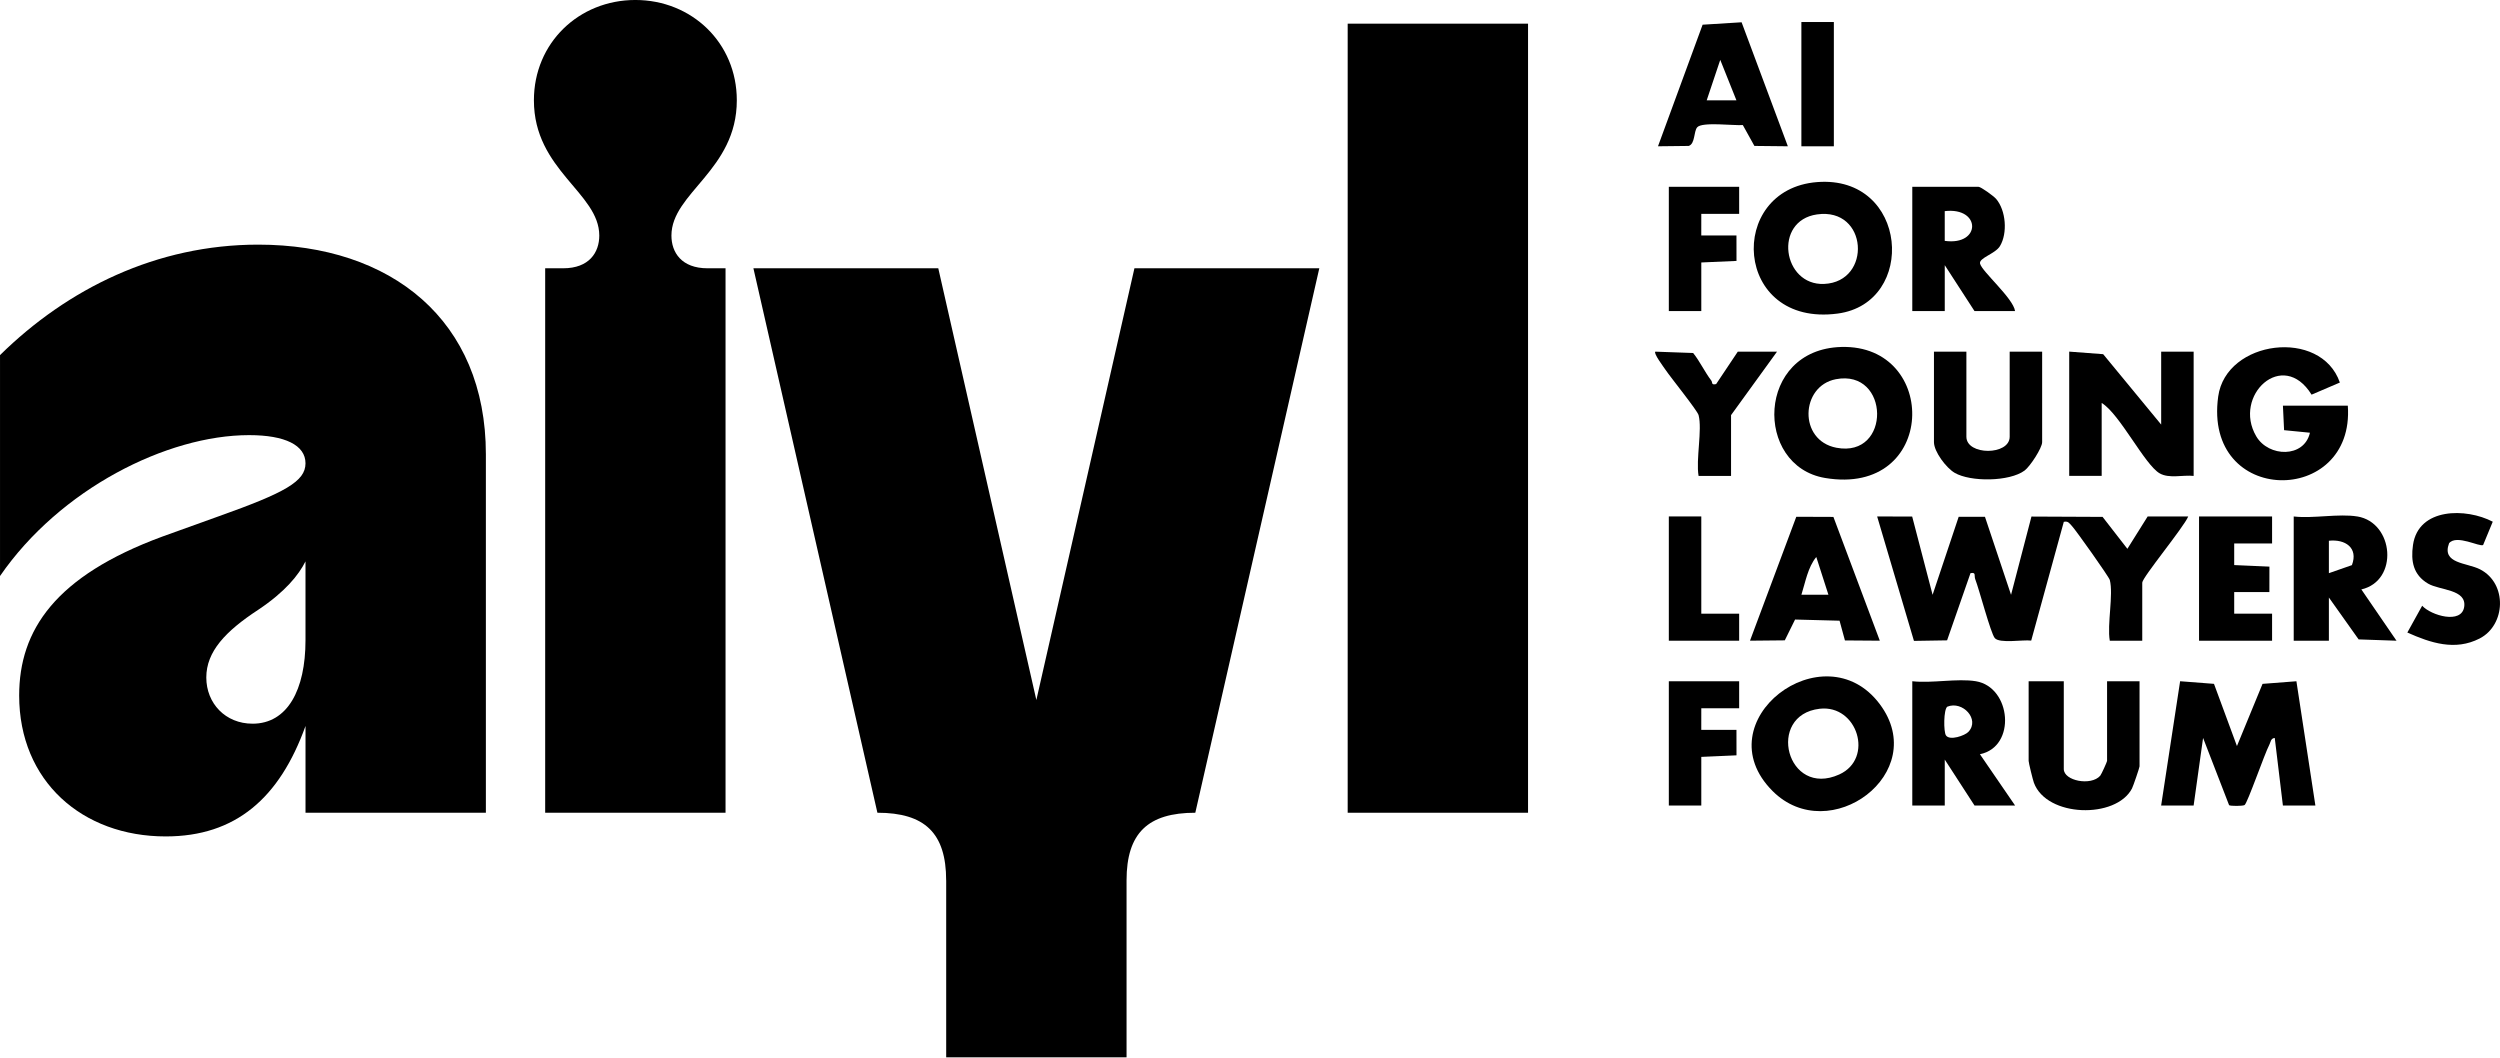
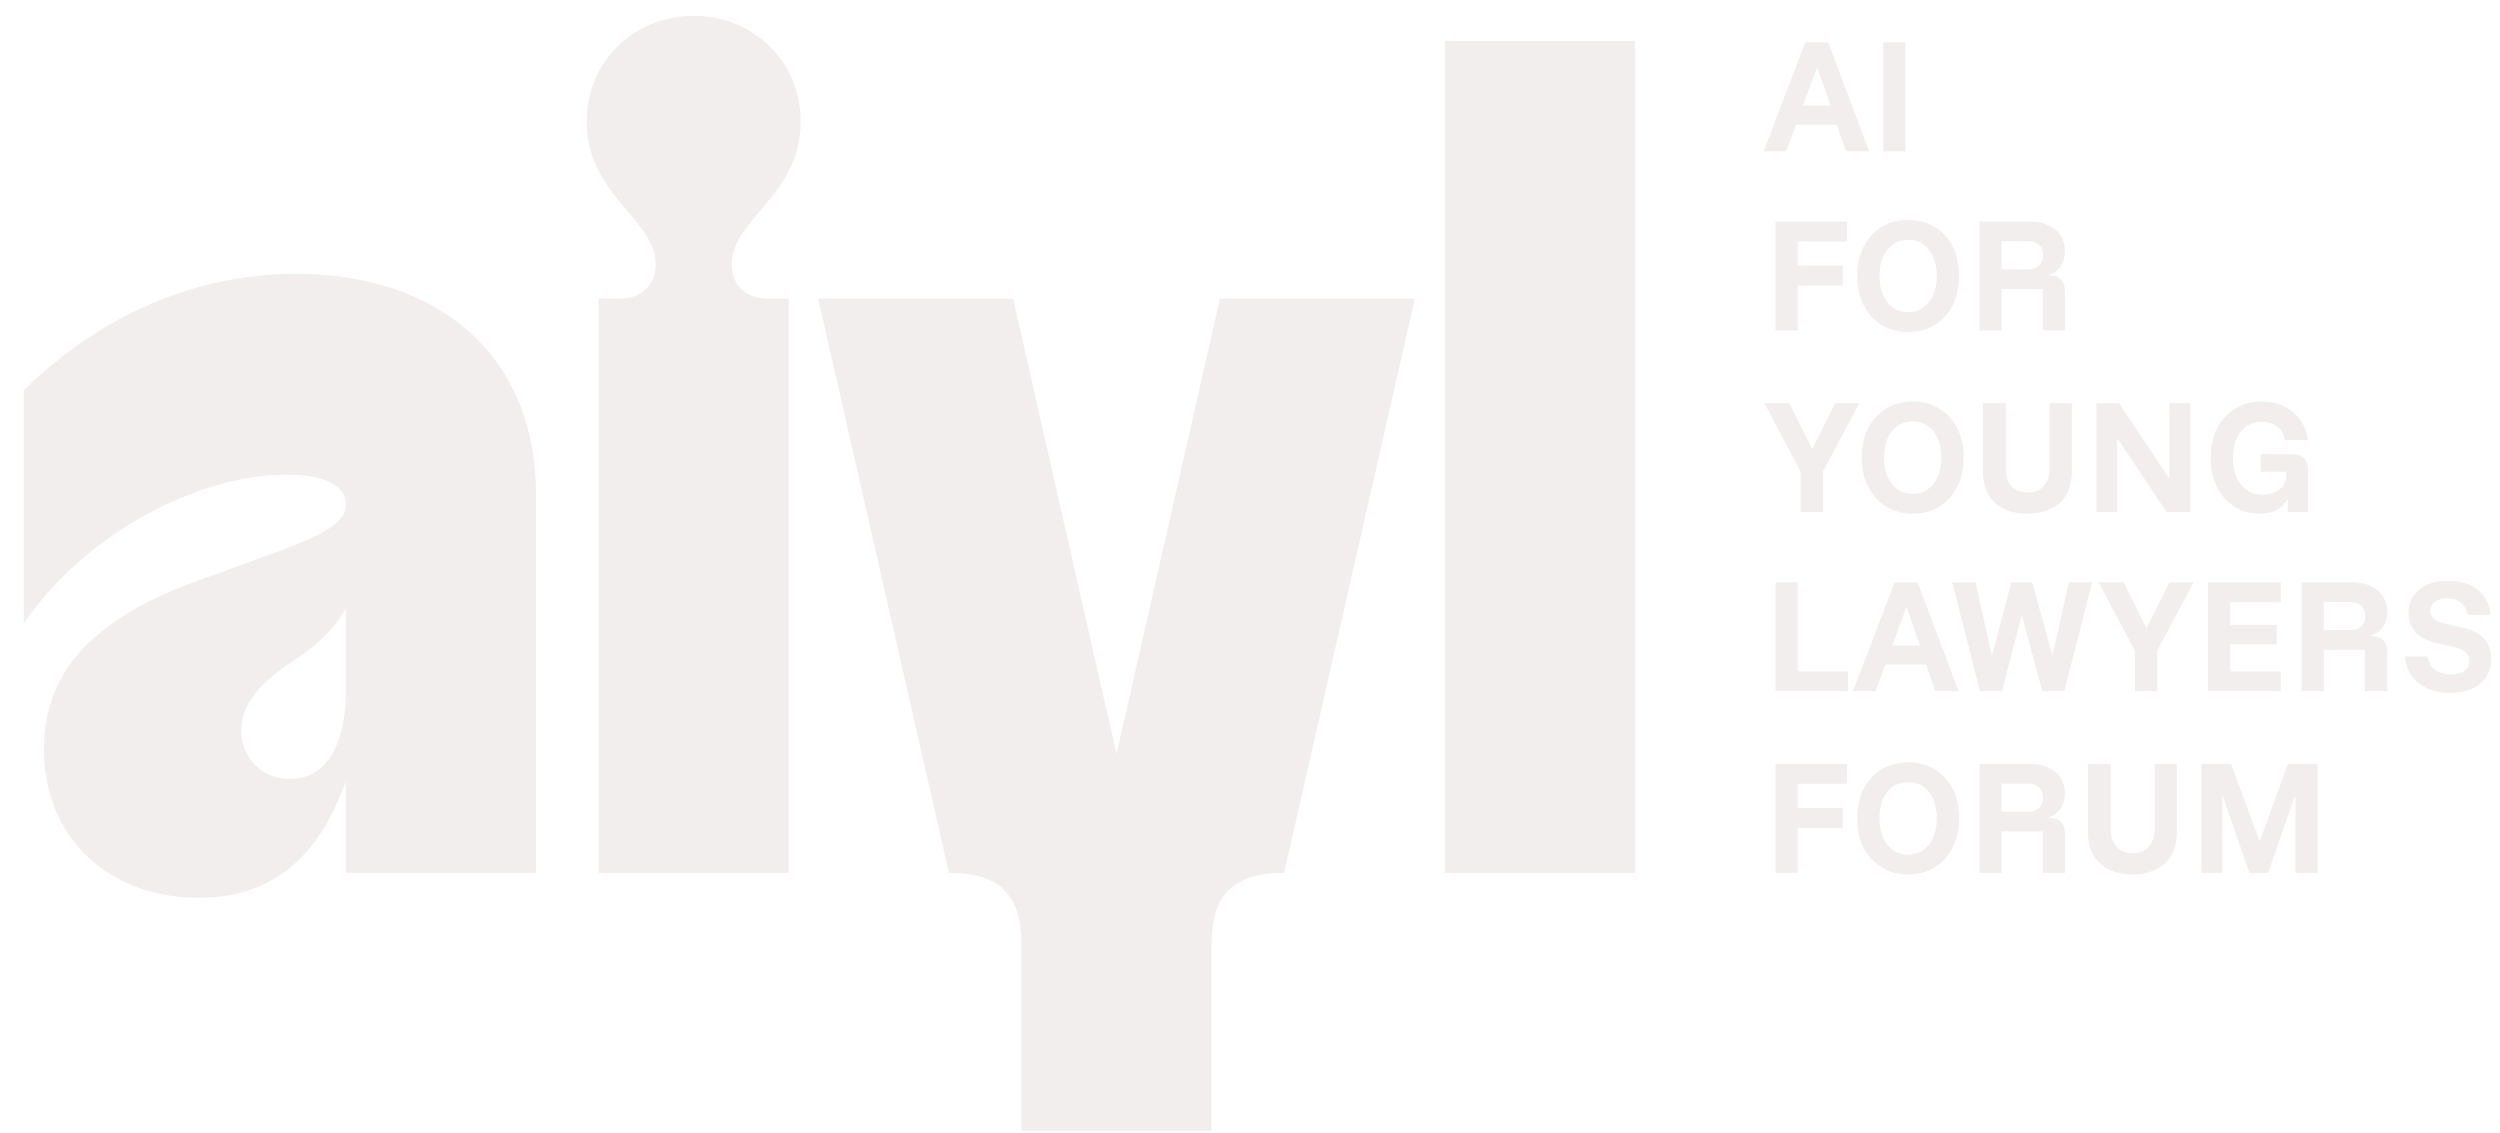
- <svg xmlns="http://www.w3.org/2000/svg" id="Layer_2" data-name="Layer 2" viewBox="0 0 1428.25 604.07">
-   <g id="Layer_1-2" data-name="Layer 1">
-     <g id="YWdGTy.tif">
-       <g>
-         <path d="M1205.31,331.31c-.48-1.82-19.54-28.67-21.66-30.85-1.47-1.51-2.04-2.91-4.6-2.33l-18.62,67.84c-4.77-.62-18.11,1.81-20.82-1.45-2.37-2.85-8.8-27.53-11.17-33.67-.75-1.94.7-4.08-2.7-3.4l-13.37,38.38-18.93.31-21.03-71.09,20.02.06,11.66,44.71,14.9-44.56h15.02l14.9,44.56,11.66-44.71,40.64.19,14.16,18.24,11.59-18.49h23.18c-2.38,5.96-26.27,34.84-26.27,37.82v33.18h-18.55c-1.61-9.4,2.18-26.42,0-34.73Z" />
-         <path d="M1277.97,426.22l14.62-35.53,19.35-1.49,10.84,70.99h-18.56s-4.65-38.59-4.65-38.59c-2.34.16-2.33,2.42-3.09,3.84-2.73,5.16-12.54,33.52-14.15,34.48-1.08.65-8.17.64-8.85.07l-14.86-38.41-5.4,38.61h-18.56s10.84-71,10.84-71l19.35,1.49,13.11,35.53Z" />
-         <path d="M1234.68,242.56v-41.67h18.55v71c-6.14-.66-13.99,1.65-19.4-1.46-8.62-4.94-22.76-33.91-33.14-40.22v41.67h-18.55v-71l19.4,1.46,33.14,40.22Z" />
-         <path d="M1051.96,198.22c56.1-1.53,54.77,85.65-9.33,74.84-40.58-6.85-39.46-73.51,9.33-74.84ZM1048.83,216.64c-20.23,3.88-21.54,35.01.33,39.16,31.46,5.97,30.61-45.09-.33-39.16Z" />
-         <path d="M1038.1,104.03c52.21-4.1,57.32,69.05,11.76,75.11-59.58,7.93-63.8-71.03-11.76-75.11ZM1038.03,122.5c-25.06,3.62-19.64,40.75,4.11,39.71,27.47-1.21,25.14-43.93-4.11-39.71Z" />
-         <path d="M1012.68,451.92c-39.73-39.78,29.38-92.29,61.26-49.61,29.37,39.32-28.8,82.12-61.26,49.61ZM1039.58,404.91c-30.83,3.57-18.84,51.13,11.19,37.54,20.01-9.06,10.42-40.04-11.19-37.54Z" />
-         <path d="M1341.31,231.76c4.15,57.69-82.75,57.62-74.05-5.26,4.47-32.31,58.74-39.19,69.5-7.95l-16.16,6.92c-16.41-26.61-45.25.59-31.6,23.81,7.03,11.96,27.37,12.46,30.67-2.07l-14.77-1.45-.67-13.99h37.09Z" />
-         <path d="M1346.72,295.04c21.01,3.48,23.81,36.76,2.32,41.7l20.08,29.3-21.64-.75-16.99-23.93v24.7h-20.09v-71c11.06,1.29,25.77-1.75,36.32,0ZM1330.5,327.45l13.15-4.59c3.75-9.98-3.89-14.93-13.16-13.93v18.52Z" />
-         <path d="M1151.22,177.73h-23.18l-17-26.24v26.24h-18.55v-71h37.86c1.33,0,8.64,5.26,10.06,6.93,5.61,6.6,6.59,19.55,2.18,26.91-2.69,4.49-12.15,6.76-11.39,10.03,1.06,4.54,19,19.8,20.01,27.13ZM1111.03,137.61c20.85,2.92,20.89-19.42,0-16.99v16.99Z" />
-         <path d="M1128.81,389.19c20.21,3.35,23.34,37.42,2.32,41.7l20.09,29.3h-23.18l-17-26.24v26.24h-18.55v-71c11.06,1.29,25.77-1.75,36.32,0ZM1124.53,418.12c6.77-7.15-3.32-17.95-12.04-14.39-2.14,1.55-2.18,14.33-.76,16.41,2.16,3.17,10.82.08,12.8-2.01Z" />
-         <path d="M1179.04,389.19v50.16c0,6.76,15.59,9.8,20.82,3.82.68-.77,3.91-7.98,3.91-8.45v-45.53h18.55v48.62c0,.7-3.6,11.27-4.32,12.66-9.12,17.47-48.73,16.56-56.04-3.31-.61-1.67-3-11.4-3-12.43v-45.53h20.09Z" />
-         <path d="M1123.4,200.89v48.62c0,10.76,24.73,10.76,24.73,0v-48.62h18.55v51.71c0,3.33-6.89,13.88-10.03,16.22-8.62,6.41-30.87,6.6-39.96,1.3-4.8-2.8-11.82-12.08-11.82-17.52v-51.71h18.55Z" />
-         <path d="M994.98,12.74l26.42,70.83-19.11-.2-6.61-11.92c-5.19.4-23.35-1.98-26.09,1.3-2.02,2.43-1.1,9.37-4.82,10.62l-17.56.2,25.49-69.46,22.27-1.38ZM992.03,57.33l-9.25-23.13-7.75,23.13h16.99Z" />
-         <path d="M1047.42,295.3l26.52,70.73-19.93-.15-3.07-11.27-25.42-.67-5.87,11.89-19.88.2,26.45-70.8,21.21.08ZM1044.58,339.79l-6.94-21.59c-4.85,5.98-6.21,14.36-8.5,21.59h15.44Z" />
-         <path d="M1375.31,361.38l8.48-15.32c5.09,5.58,22.54,10.72,24.01.6s-13.98-9.31-20.67-13.26c-8.44-4.99-9.91-12.78-8.59-22.03,3.07-21.49,30.42-21.26,45.57-13.32l-5.5,13.31c-1.96,1.26-15.21-6.2-19.45-1.01-4.43,11.8,10.13,11.02,17.72,14.93,15.71,8.1,14.68,31.84-.3,39.51-14,7.17-27.97,2.53-41.26-3.42Z" />
-         <polygon points="1298.04 295.04 1298.04 310.47 1276.4 310.47 1276.4 322.83 1296.52 323.71 1296.5 338.26 1276.4 338.25 1276.4 350.6 1298.04 350.6 1298.04 366.04 1256.31 366.04 1256.31 295.04 1298.04 295.04" />
-         <path d="M970.4,237.16c-.69-2.63-15.86-21.4-18.89-25.89-1.08-1.6-6.96-9.38-5.83-10.37l21.62.77c3.91,4.89,6.61,10.84,10.39,15.79.75.99-.22,2.66,2.74,1.96l12.38-18.53h22.41l-26.27,36.27v34.73h-18.55c-1.61-9.39,2.18-26.43,0-34.73Z" />
-         <polygon points="993.58 389.19 993.58 404.62 971.95 404.62 971.94 416.98 992.04 416.96 992.06 431.52 971.95 432.41 971.95 460.19 953.4 460.19 953.4 389.19 993.58 389.19" />
-         <polygon points="993.58 106.73 993.58 122.17 971.95 122.17 971.94 134.52 992.04 134.51 992.06 149.06 971.95 149.95 971.95 177.73 953.4 177.73 953.4 106.73 993.58 106.73" />
-         <polygon points="971.95 295.04 971.95 350.6 993.58 350.6 993.58 366.04 953.4 366.04 953.4 295.04 971.95 295.04" />
-         <rect x="1029.13" y="12.58" width="18.55" height="71" />
-         <path d="M94.67,477.85c-47.66,0-83.72-31.56-83.72-80.5,0-37.35,20.61-68.26,81.79-90.8l32.2-11.59c38-13.52,49.59-19.96,49.59-30.27s-11.59-16.1-32.2-16.1c-47.01,0-108.19,30.91-142.32,80.5v-126.22c38.64-38,89.52-63.11,147.48-63.11,75.99,0,130.09,43.15,130.09,119.78v204.79h-103.04v-49.59c-14.81,41.22-39.93,63.11-79.86,63.11ZM144.26,413.45c19.96,0,30.27-19.32,30.27-47.66v-45.08c-3.86,7.73-11.59,17.39-27.05,27.69-18.68,12.24-29.62,23.83-29.62,38.64s10.95,26.4,26.4,26.4Z" />
-         <path d="M311.46,464.32V153.27h10.3c14.81,0,20.61-9.02,20.61-18.68,0-24.47-37.35-37.35-37.35-77.28,0-32.84,25.76-57.32,57.96-57.32s57.96,24.47,57.96,57.32c0,39.93-37.35,52.81-37.35,77.28,0,9.66,5.8,18.68,20.61,18.68h10.3v311.05h-103.04Z" />
-         <path d="M540.54,502.96c0-27.05-12.24-38.64-39.28-38.64l-70.84-311.05h105.62l56.03,246.65,56.03-246.65h105.62l-70.84,311.05c-27.05,0-39.28,11.59-39.28,38.64v101.11h-103.04v-101.11Z" />
-         <path d="M769.93,464.32V13.52h103.04v450.8h-103.04Z" />
-       </g>
-     </g>
-   </g>
+ <svg xmlns="http://www.w3.org/2000/svg" width="991" height="449" viewBox="0 0 991 449" fill="none">
+   <path d="M78.683 355.894C43.818 355.894 17.433 332.808 17.433 296.999C17.433 269.672 32.51 247.057 77.27 230.566L100.828 222.085C128.626 212.191 137.107 207.479 137.107 199.941C137.107 192.402 128.626 188.162 113.549 188.162C79.155 188.162 34.395 210.777 9.423 247.057V154.709C37.693 126.911 74.914 108.536 117.319 108.536C172.915 108.536 212.493 140.104 212.493 196.171V346H137.107V309.721C126.271 339.875 107.895 355.894 78.683 355.894ZM114.963 308.778C129.569 308.778 137.107 294.644 137.107 273.913V240.932C134.28 246.585 128.626 253.653 117.319 261.191C103.655 270.143 95.645 278.624 95.645 289.461C95.645 300.298 103.655 308.778 114.963 308.778ZM237.291 346V118.43H244.83C255.666 118.43 259.907 111.834 259.907 104.767C259.907 86.863 232.579 77.439 232.579 48.228C232.579 24.198 251.426 6.294 274.984 6.294C298.542 6.294 317.388 24.198 317.388 48.228C317.388 77.439 290.061 86.863 290.061 104.767C290.061 111.834 294.301 118.43 305.138 118.43H312.676V346H237.291ZM404.895 374.27C404.895 354.481 395.943 346 376.154 346L324.327 118.43H401.597L442.588 298.884L483.578 118.43H560.848L509.021 346C489.232 346 480.28 354.481 480.28 374.27V448.241H404.895V374.27ZM572.716 346V16.189H648.101V346H572.716Z" fill="#F3EEEE" />
+   <path d="M699.074 60L715.606 16.803H724.672L740.991 60H731.765L728.085 49.441H711.98L708.033 60H699.074ZM714.646 41.868H725.632L720.406 26.936H720.192L714.646 41.868ZM746.486 60V16.803H755.339V60H746.486ZM712.62 131H703.82V87.803H732.138V95.696H712.62V105.295H730.485V113.188H712.62V131ZM756.387 131.64C752.512 131.64 749.046 130.733 745.988 128.92C742.966 127.071 740.566 124.494 738.789 121.187C737.047 117.845 736.176 113.917 736.176 109.401C736.176 104.851 737.047 100.922 738.789 97.616C740.566 94.274 742.966 91.696 745.988 89.883C749.046 88.07 752.512 87.163 756.387 87.163C760.298 87.163 763.765 88.07 766.787 89.883C769.844 91.66 772.244 94.22 773.986 97.562C775.728 100.869 776.599 104.815 776.599 109.401C776.599 113.917 775.711 117.845 773.933 121.187C772.191 124.529 769.809 127.107 766.787 128.92C763.765 130.733 760.298 131.64 756.387 131.64ZM756.387 123.747C758.698 123.747 760.689 123.161 762.36 121.987C764.067 120.778 765.382 119.107 766.307 116.974C767.267 114.806 767.747 112.281 767.747 109.401C767.747 106.486 767.267 103.962 766.307 101.829C765.382 99.66 764.067 97.989 762.36 96.816C760.689 95.642 758.698 95.056 756.387 95.056C754.112 95.056 752.121 95.642 750.415 96.816C748.708 97.989 747.375 99.66 746.415 101.829C745.49 103.962 745.028 106.486 745.028 109.401C745.028 112.281 745.49 114.806 746.415 116.974C747.375 119.107 748.708 120.778 750.415 121.987C752.121 123.161 754.112 123.747 756.387 123.747ZM784.627 131V87.803H804.679C807.417 87.803 809.817 88.283 811.879 89.243C813.976 90.167 815.612 91.518 816.785 93.296C817.958 95.038 818.545 97.118 818.545 99.535C818.545 101.669 818.029 103.589 816.998 105.295C816.003 106.966 814.403 108.175 812.199 108.922V109.188C814.296 109.188 815.878 109.721 816.945 110.788C818.012 111.819 818.545 113.383 818.545 115.481V131H809.692V114.574H793.427V131H784.627ZM793.427 106.735H804.093C805.799 106.735 807.186 106.255 808.252 105.295C809.319 104.335 809.852 102.966 809.852 101.189C809.852 99.411 809.319 98.042 808.252 97.082C807.186 96.122 805.799 95.642 804.093 95.642H793.427V106.735ZM713.793 203V187.001L699.394 159.803H709.313L718.273 177.828H718.486L727.445 159.803H737.045L722.646 186.894V203H713.793ZM758.2 203.64C754.325 203.64 750.858 202.733 747.801 200.92C744.779 199.071 742.379 196.494 740.601 193.187C738.859 189.845 737.988 185.917 737.988 181.401C737.988 176.851 738.859 172.922 740.601 169.616C742.379 166.274 744.779 163.696 747.801 161.883C750.858 160.07 754.325 159.163 758.2 159.163C762.111 159.163 765.577 160.07 768.599 161.883C771.657 163.66 774.057 166.22 775.799 169.562C777.541 172.869 778.412 176.815 778.412 181.401C778.412 185.917 777.523 189.845 775.745 193.187C774.003 196.529 771.621 199.107 768.599 200.92C765.577 202.733 762.111 203.64 758.2 203.64ZM758.2 195.747C760.511 195.747 762.502 195.161 764.173 193.987C765.879 192.778 767.195 191.107 768.119 188.974C769.079 186.806 769.559 184.281 769.559 181.401C769.559 178.486 769.079 175.962 768.119 173.829C767.195 171.66 765.879 169.989 764.173 168.816C762.502 167.642 760.511 167.056 758.2 167.056C755.924 167.056 753.933 167.642 752.227 168.816C750.52 169.989 749.187 171.66 748.227 173.829C747.303 175.962 746.841 178.486 746.841 181.401C746.841 184.281 747.303 186.806 748.227 188.974C749.187 191.107 750.52 192.778 752.227 193.987C753.933 195.161 755.924 195.747 758.2 195.747ZM803.505 203.64C800.199 203.64 797.23 203.036 794.599 201.827C791.968 200.618 789.888 198.787 788.359 196.334C786.831 193.845 786.066 190.699 786.066 186.894V159.803H795.079V185.615C795.079 188.601 795.808 190.947 797.266 192.654C798.759 194.361 800.927 195.214 803.772 195.214C806.687 195.214 808.856 194.307 810.278 192.494C811.736 190.681 812.464 188.405 812.464 185.668V159.803H821.264V187.001C821.264 190.628 820.517 193.685 819.024 196.174C817.531 198.627 815.451 200.494 812.784 201.773C810.118 203.018 807.025 203.64 803.505 203.64ZM868.223 203H858.837L839.478 173.989H839.265V203H830.999V159.803H839.958L859.744 189.454H859.957V159.803H868.223V203ZM895.65 203.64C891.881 203.64 888.539 202.698 885.624 200.813C882.708 198.894 880.415 196.263 878.744 192.921C877.109 189.579 876.291 185.757 876.291 181.455C876.291 177.046 877.144 173.171 878.851 169.829C880.593 166.487 882.975 163.874 885.997 161.989C889.055 160.105 892.574 159.163 896.556 159.163C899.863 159.163 902.814 159.803 905.409 161.083C908.04 162.327 910.173 164.105 911.809 166.416C913.48 168.691 914.511 171.358 914.902 174.415H905.676C905.391 172.247 904.413 170.504 902.742 169.189C901.107 167.838 899.045 167.162 896.556 167.162C894.281 167.162 892.29 167.767 890.583 168.976C888.877 170.149 887.544 171.82 886.584 173.989C885.624 176.122 885.144 178.628 885.144 181.508C885.144 184.423 885.624 186.983 886.584 189.188C887.579 191.392 888.948 193.098 890.69 194.307C892.468 195.516 894.512 196.12 896.823 196.12C898.636 196.12 900.254 195.8 901.676 195.161C903.098 194.521 904.218 193.632 905.036 192.494C905.853 191.321 906.262 190.041 906.262 188.654V187.001H896.13V180.015H908.555C910.653 180.015 912.235 180.548 913.302 181.615C914.368 182.681 914.902 184.264 914.902 186.361V203H906.849V197.987H906.636C905.676 199.8 904.253 201.205 902.369 202.2C900.485 203.16 898.245 203.64 895.65 203.64ZM703.82 274V230.803H712.62V266.107H732.565V274H703.82ZM734.509 274L751.041 230.803H760.107L776.426 274H767.2L763.52 263.441H747.415L743.468 274H734.509ZM750.081 255.868H761.067L755.841 240.936H755.628L750.081 255.868ZM784.842 274L773.856 230.803H783.082L789.482 259.494H789.695L797.321 230.803H805.534L813.48 259.494H813.694L820.093 230.803H829.319L818.333 274H809.587L801.534 244.295H801.321L793.588 274H784.842ZM846.284 274V258.001L831.885 230.803H841.804L850.764 248.828H850.977L859.936 230.803H869.536L855.137 257.894V274H846.284ZM904.097 274H875.246V230.803H904.097V238.696H884.045V247.762H902.497V255.441H884.045V266.107H904.097V274ZM912.368 274V230.803H932.42C935.158 230.803 937.558 231.283 939.62 232.243C941.718 233.167 943.353 234.518 944.526 236.296C945.7 238.038 946.286 240.118 946.286 242.535C946.286 244.669 945.771 246.589 944.74 248.295C943.744 249.966 942.144 251.175 939.94 251.922V252.188C942.038 252.188 943.62 252.721 944.686 253.788C945.753 254.819 946.286 256.383 946.286 258.481V274H937.433V257.574H921.168V274H912.368ZM921.168 249.735H931.834C933.54 249.735 934.927 249.255 935.994 248.295C937.06 247.335 937.593 245.966 937.593 244.189C937.593 242.411 937.06 241.042 935.994 240.082C934.927 239.122 933.54 238.642 931.834 238.642H921.168V249.735ZM971.322 274.64C967.802 274.64 964.727 274.053 962.096 272.88C959.501 271.707 957.438 270.036 955.91 267.867C954.416 265.698 953.563 263.156 953.35 260.241H962.309C962.7 262.552 963.696 264.312 965.296 265.521C966.931 266.729 969.047 267.334 971.642 267.334C973.953 267.334 975.731 266.854 976.975 265.894C978.219 264.934 978.841 263.618 978.841 261.947C978.841 260.632 978.415 259.548 977.562 258.694C976.744 257.806 975.411 257.148 973.562 256.721L966.309 255.068C962.434 254.179 959.536 252.721 957.616 250.695C955.696 248.668 954.736 246.109 954.736 243.015C954.736 240.42 955.376 238.162 956.656 236.243C957.972 234.323 959.803 232.829 962.149 231.763C964.531 230.696 967.322 230.163 970.522 230.163C973.722 230.163 976.531 230.714 978.948 231.816C981.366 232.918 983.286 234.483 984.708 236.509C986.165 238.536 986.983 240.936 987.161 243.709H978.202C977.775 241.611 976.85 240.011 975.428 238.909C974.006 237.771 972.193 237.203 969.989 237.203C967.962 237.203 966.345 237.665 965.136 238.589C963.962 239.478 963.376 240.669 963.376 242.162C963.376 243.3 963.785 244.295 964.602 245.149C965.456 246.002 966.718 246.624 968.389 247.015L976.015 248.722C979.855 249.575 982.717 251.033 984.601 253.095C986.521 255.121 987.481 257.841 987.481 261.254C987.481 265.343 986.059 268.596 983.214 271.014C980.406 273.431 976.442 274.64 971.322 274.64ZM712.62 346H703.82V302.803H732.138V310.696H712.62V320.295H730.485V328.188H712.62V346ZM756.387 346.64C752.512 346.64 749.046 345.733 745.988 343.92C742.966 342.071 740.566 339.494 738.789 336.187C737.047 332.845 736.176 328.917 736.176 324.401C736.176 319.851 737.047 315.922 738.789 312.616C740.566 309.274 742.966 306.696 745.988 304.883C749.046 303.07 752.512 302.163 756.387 302.163C760.298 302.163 763.765 303.07 766.787 304.883C769.844 306.66 772.244 309.22 773.986 312.562C775.728 315.869 776.599 319.815 776.599 324.401C776.599 328.917 775.711 332.845 773.933 336.187C772.191 339.529 769.809 342.107 766.787 343.92C763.765 345.733 760.298 346.64 756.387 346.64ZM756.387 338.747C758.698 338.747 760.689 338.161 762.36 336.987C764.067 335.778 765.382 334.107 766.307 331.974C767.267 329.806 767.747 327.281 767.747 324.401C767.747 321.486 767.267 318.962 766.307 316.829C765.382 314.66 764.067 312.989 762.36 311.816C760.689 310.642 758.698 310.056 756.387 310.056C754.112 310.056 752.121 310.642 750.415 311.816C748.708 312.989 747.375 314.66 746.415 316.829C745.49 318.962 745.028 321.486 745.028 324.401C745.028 327.281 745.49 329.806 746.415 331.974C747.375 334.107 748.708 335.778 750.415 336.987C752.121 338.161 754.112 338.747 756.387 338.747ZM784.627 346V302.803H804.679C807.417 302.803 809.817 303.283 811.879 304.243C813.976 305.167 815.612 306.518 816.785 308.296C817.958 310.038 818.545 312.118 818.545 314.535C818.545 316.669 818.029 318.589 816.998 320.295C816.003 321.966 814.403 323.175 812.199 323.922V324.188C814.296 324.188 815.878 324.721 816.945 325.788C818.012 326.819 818.545 328.383 818.545 330.481V346H809.692V329.574H793.427V346H784.627ZM793.427 321.735H804.093C805.799 321.735 807.186 321.255 808.252 320.295C809.319 319.335 809.852 317.966 809.852 316.189C809.852 314.411 809.319 313.042 808.252 312.082C807.186 311.122 805.799 310.642 804.093 310.642H793.427V321.735ZM845.127 346.64C841.821 346.64 838.852 346.036 836.221 344.827C833.59 343.618 831.51 341.787 829.982 339.334C828.453 336.845 827.688 333.699 827.688 329.894V302.803H836.701V328.615C836.701 331.601 837.43 333.947 838.888 335.654C840.381 337.361 842.55 338.214 845.394 338.214C848.309 338.214 850.478 337.307 851.9 335.494C853.358 333.681 854.087 331.405 854.087 328.668V302.803H862.886V330.001C862.886 333.628 862.139 336.685 860.646 339.174C859.153 341.627 857.073 343.494 854.407 344.773C851.74 346.018 848.647 346.64 845.127 346.64ZM872.621 346V302.803H884.407L895.606 333.254H895.82L906.966 302.803H918.698V346H909.899V315.495H909.685L899.073 346H891.66L881.101 315.495H880.887V346H872.621Z" fill="#F3EEEE" />
</svg>
